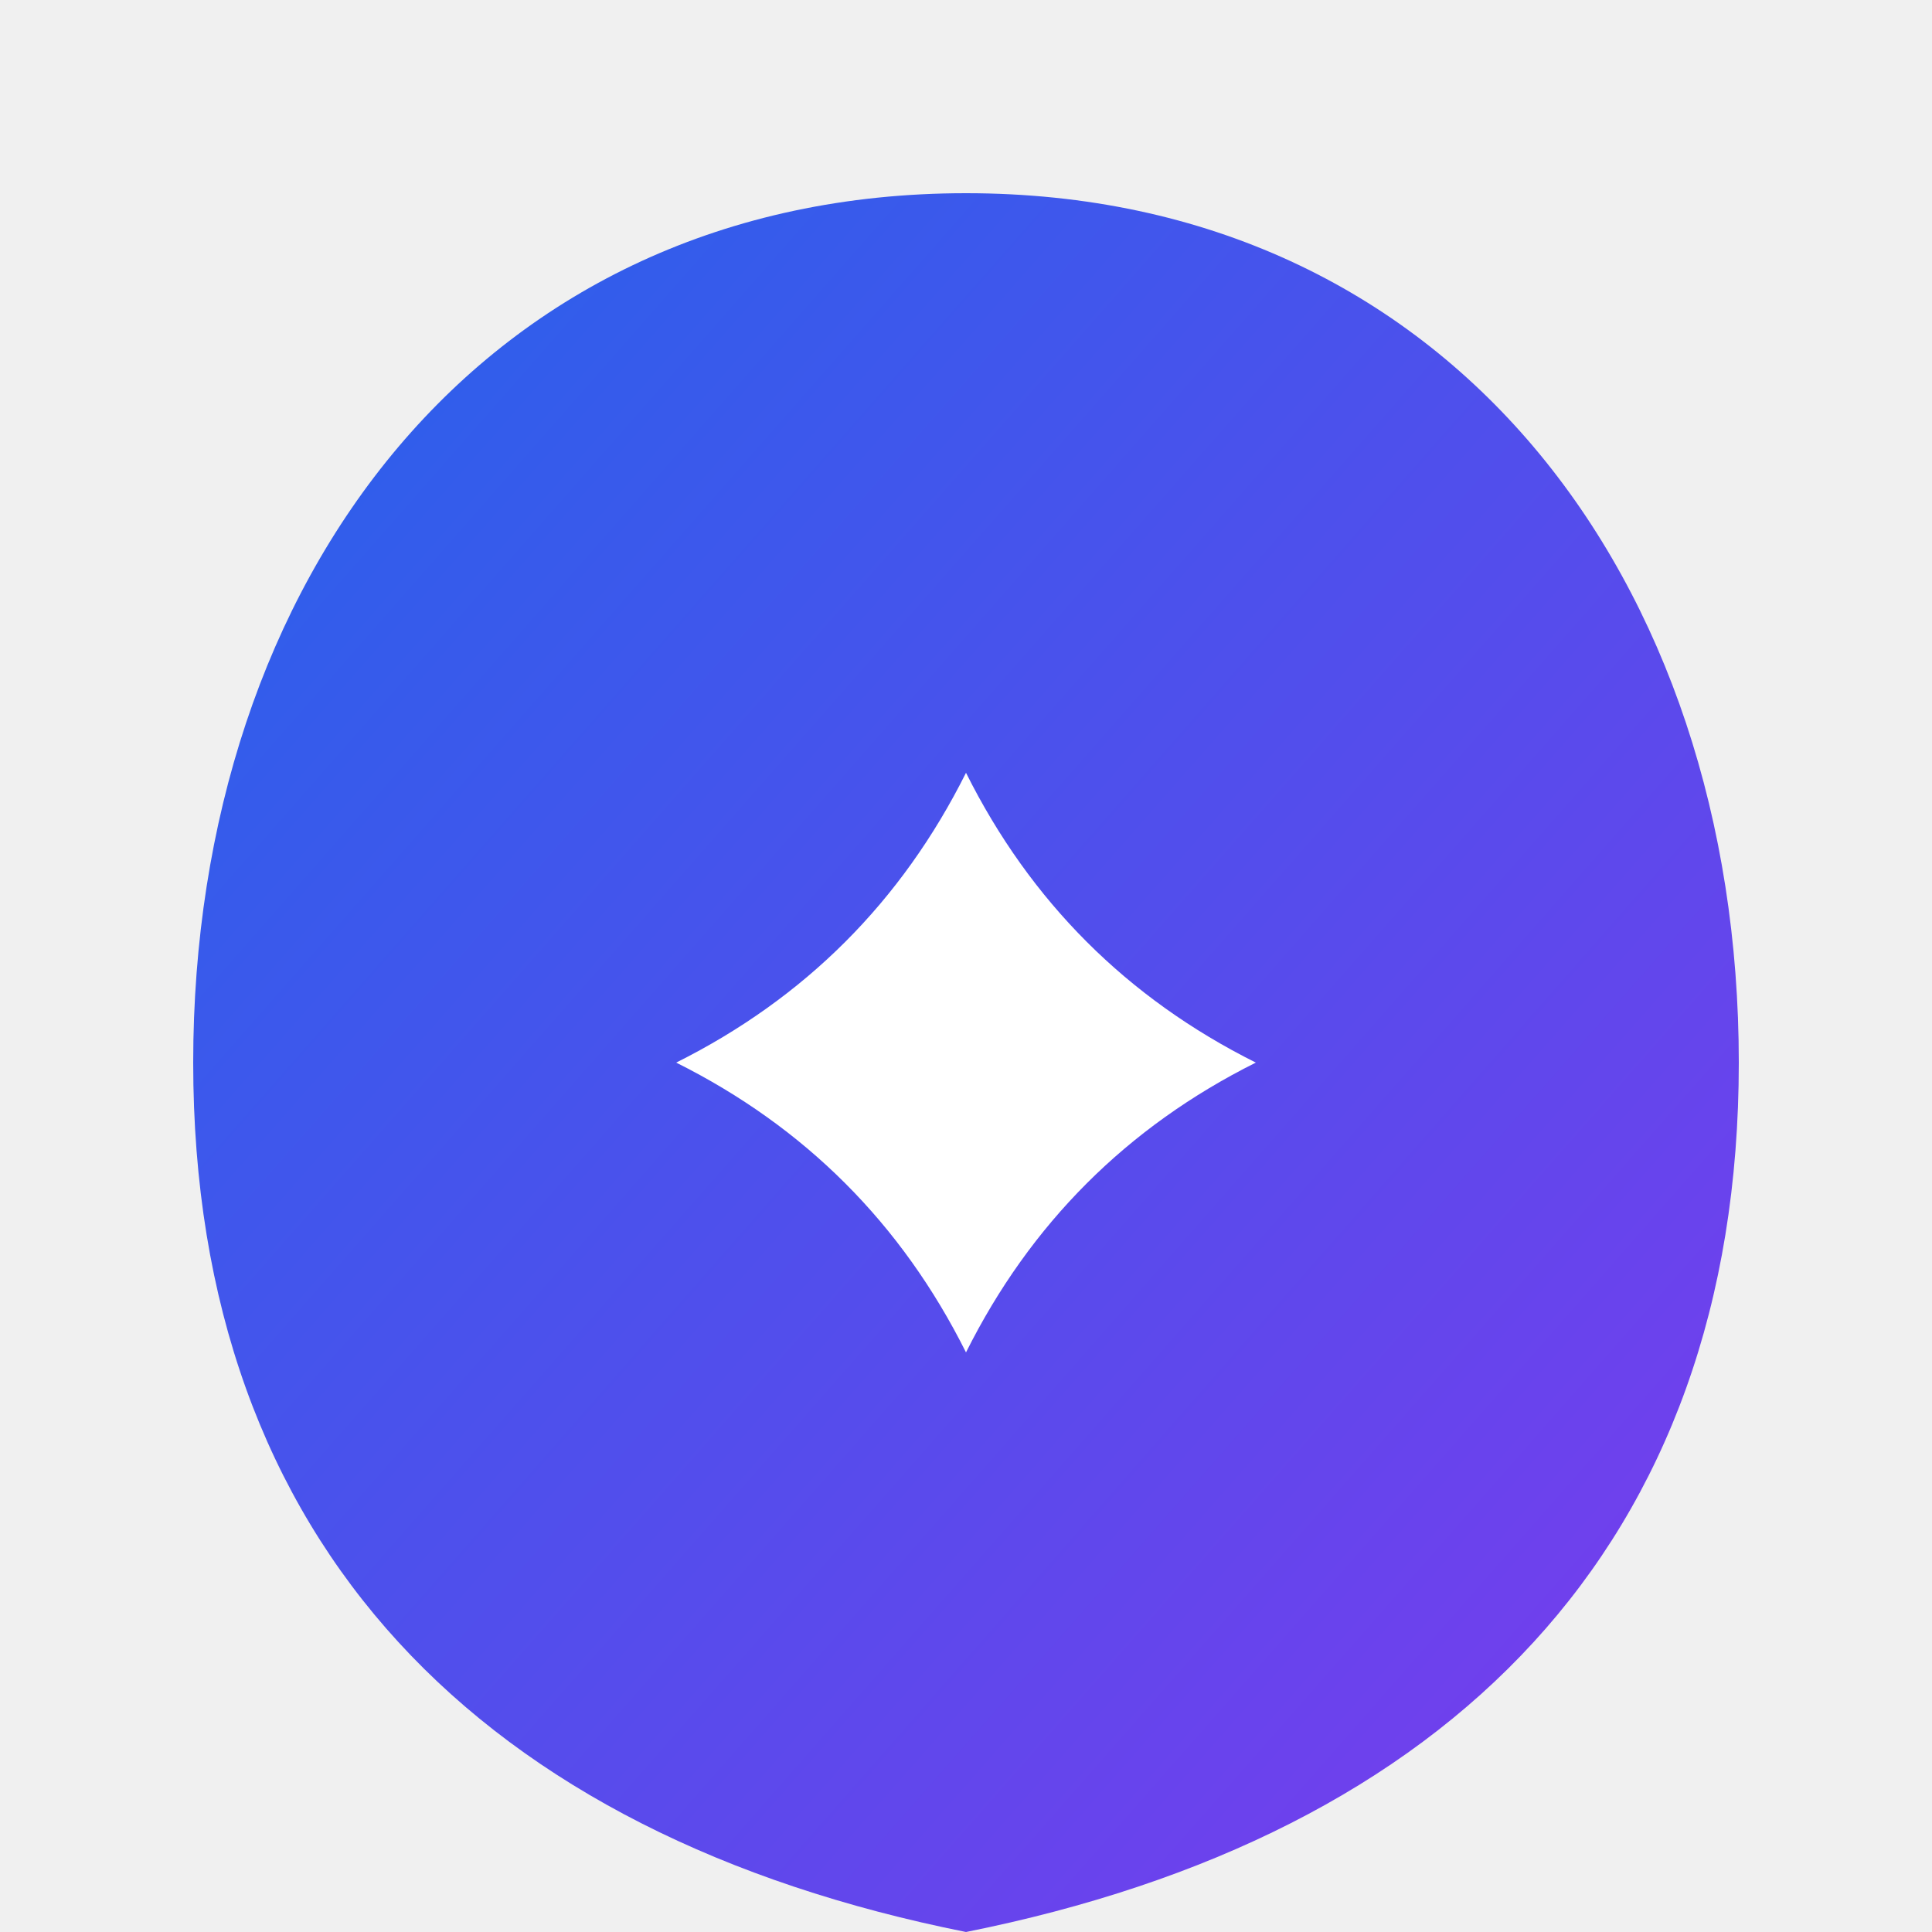
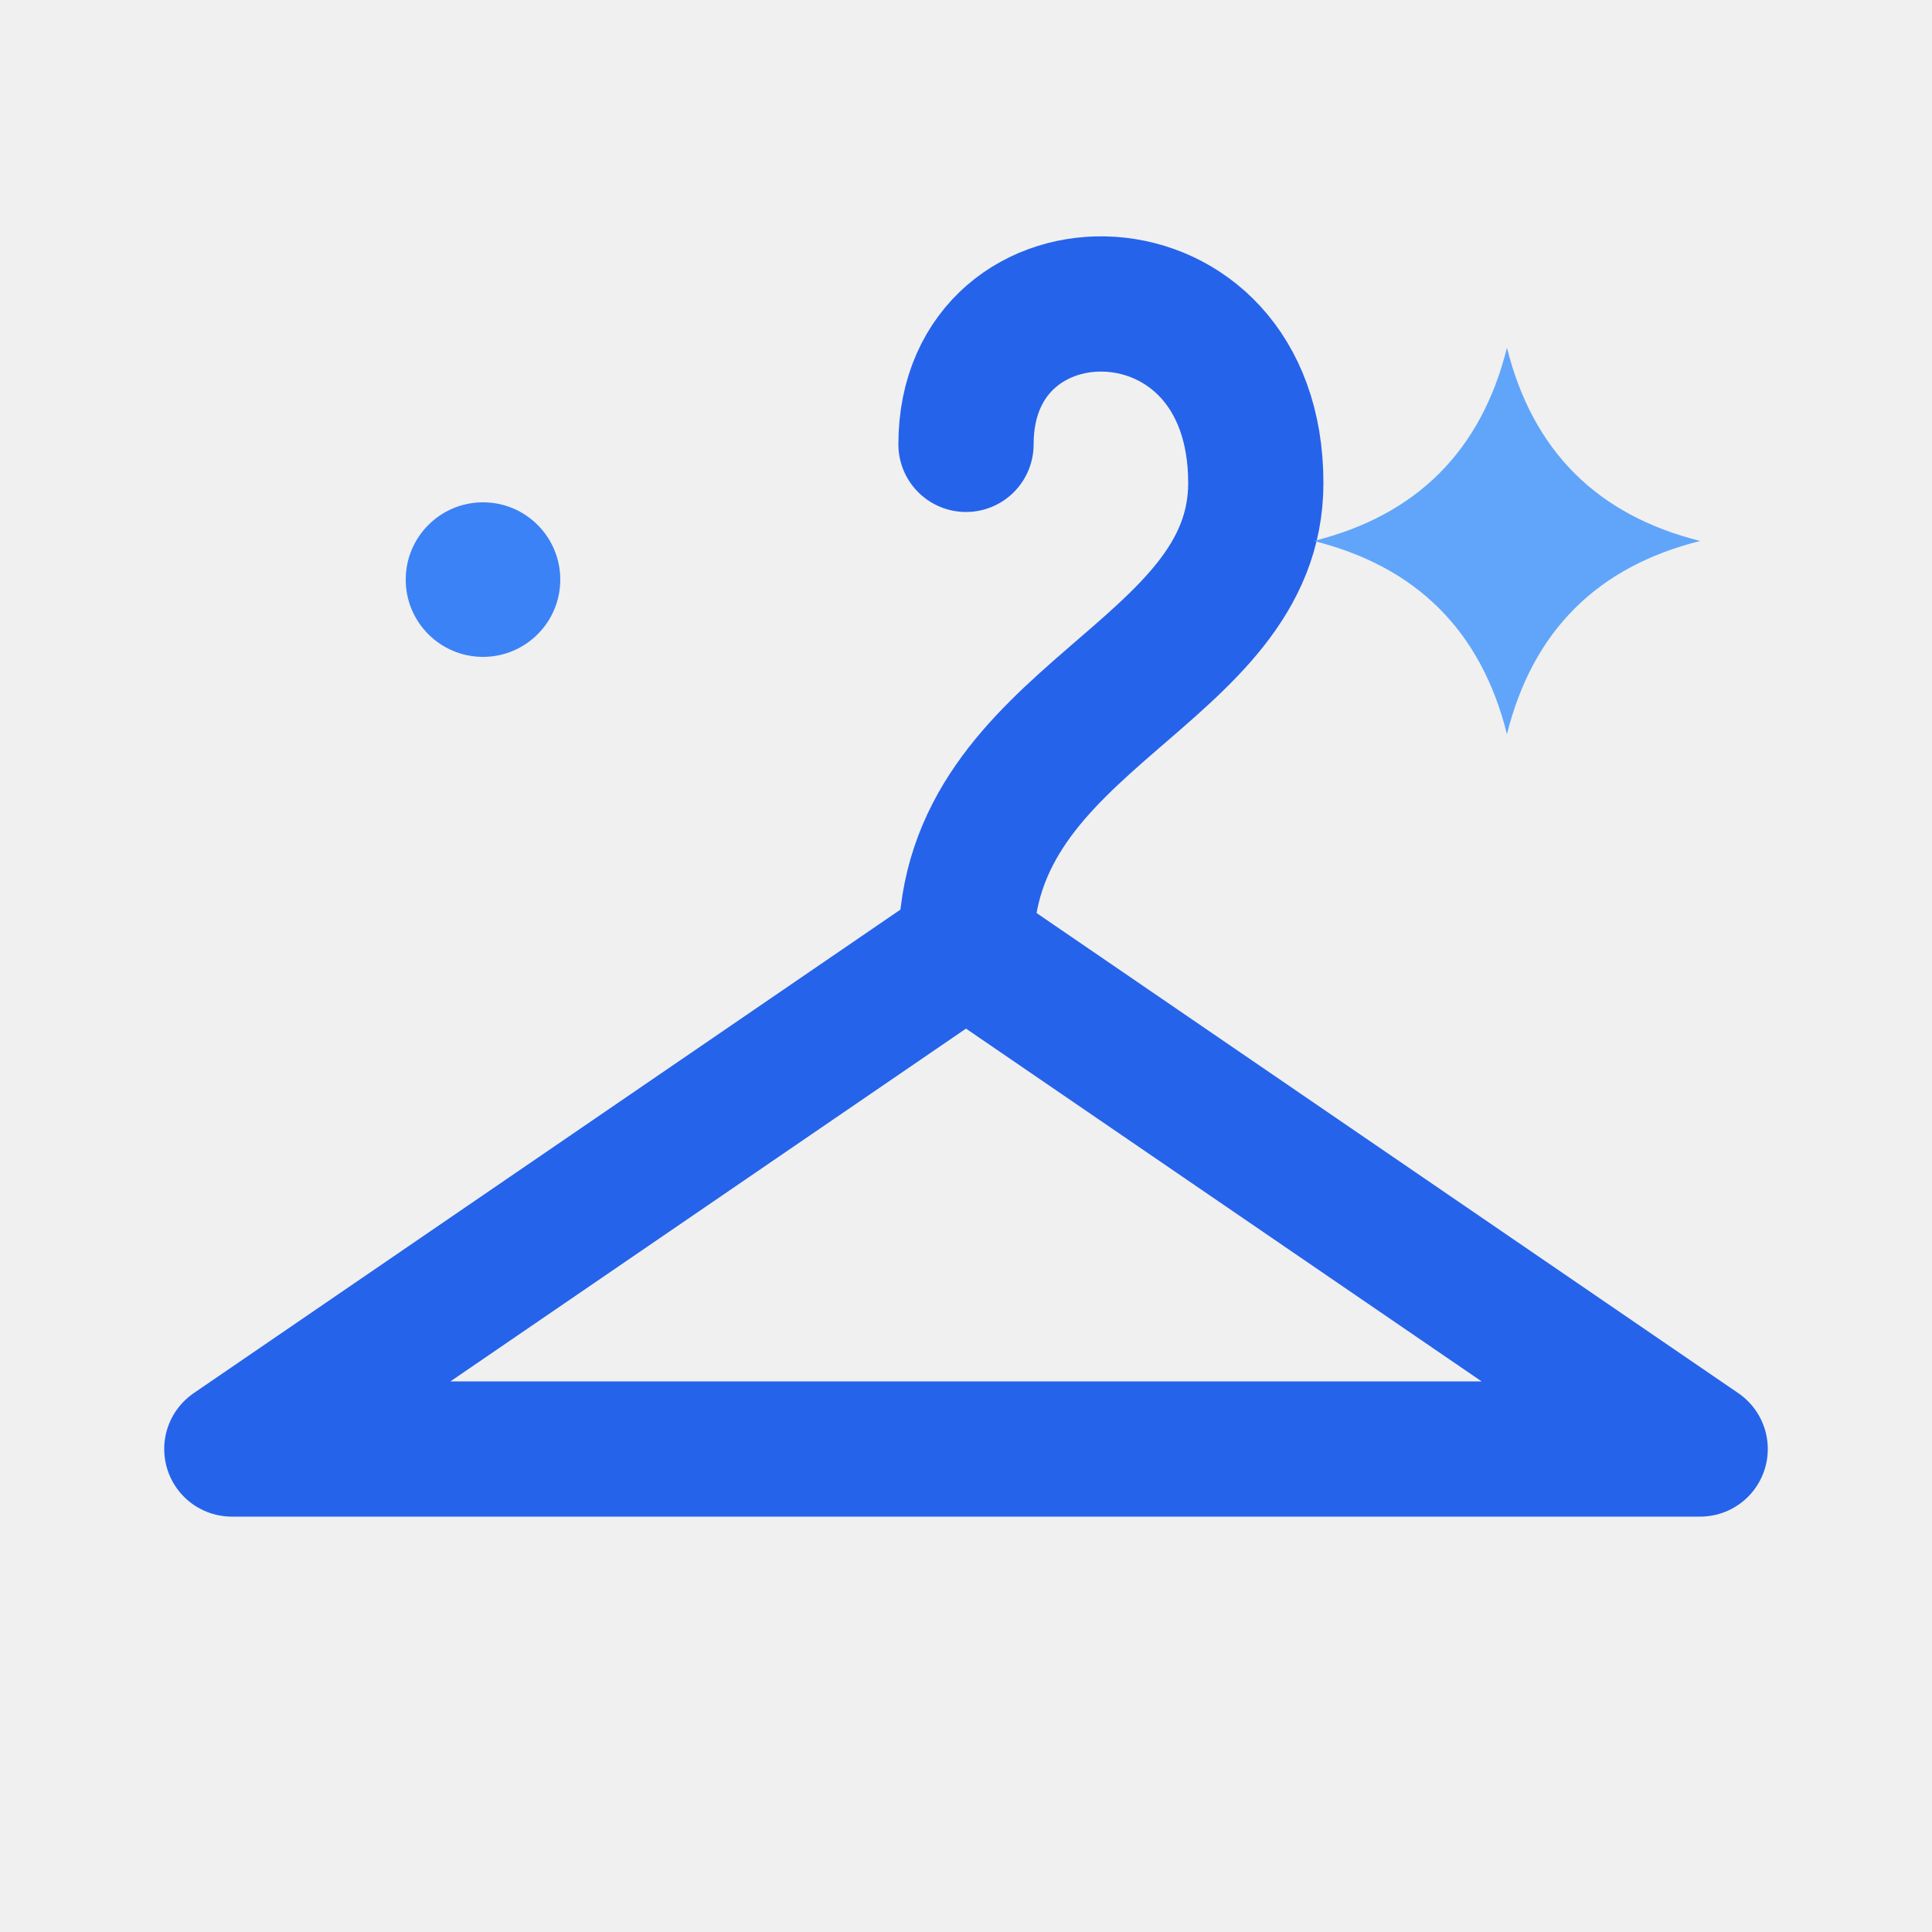
<svg xmlns="http://www.w3.org/2000/svg" viewBox="0 0 100 100" width="100%" height="100%">
-   <defs>
-     <linearGradient id="faviconGrad" x1="0%" y1="0%" x2="100%" y2="100%">
-       <stop offset="0%" stop-color="#2563eb" />
-       <stop offset="100%" stop-color="#7c3aed" />
-     </linearGradient>
-   </defs>
  <rect width="100" height="100" fill="transparent" />
-   <g transform="translate(50, 55)">
-     <path d="M 0 -45 C 25 -45 40 -25 40 0 C 40 25 25 40 0 45 C -25 40 -40 25 -40 0 C -40 -25 -25 -45 0 -45 Z" fill="url(#faviconGrad)" />
-     <path d="M 0 -15 Q 5 -5 15 0 Q 5 5 0 15 Q -5 5 -15 0 Q -5 -5 0 -15 Z" fill="#ffffff" />
+   <g transform="translate(0, 5)" stroke="#2563eb" stroke-width="7" stroke-linecap="round" stroke-linejoin="round" fill="none">
+     <path d="M 50 18 C 50 8, 65 8, 65 20 C 65 30, 50 32, 50 44" />
+     <path d="M 50 44 L 12 70 L 88 70 Z" fill="none" />
  </g>
+   <path d="M 78 18 Q 80 26 88 28 Q 80 30 78 38 Q 76 30 68 28 Q 76 26 78 18 Z" fill="#60a5fa" />
+   <circle cx="25" cy="30" r="4" fill="#3b82f6" />
</svg>
